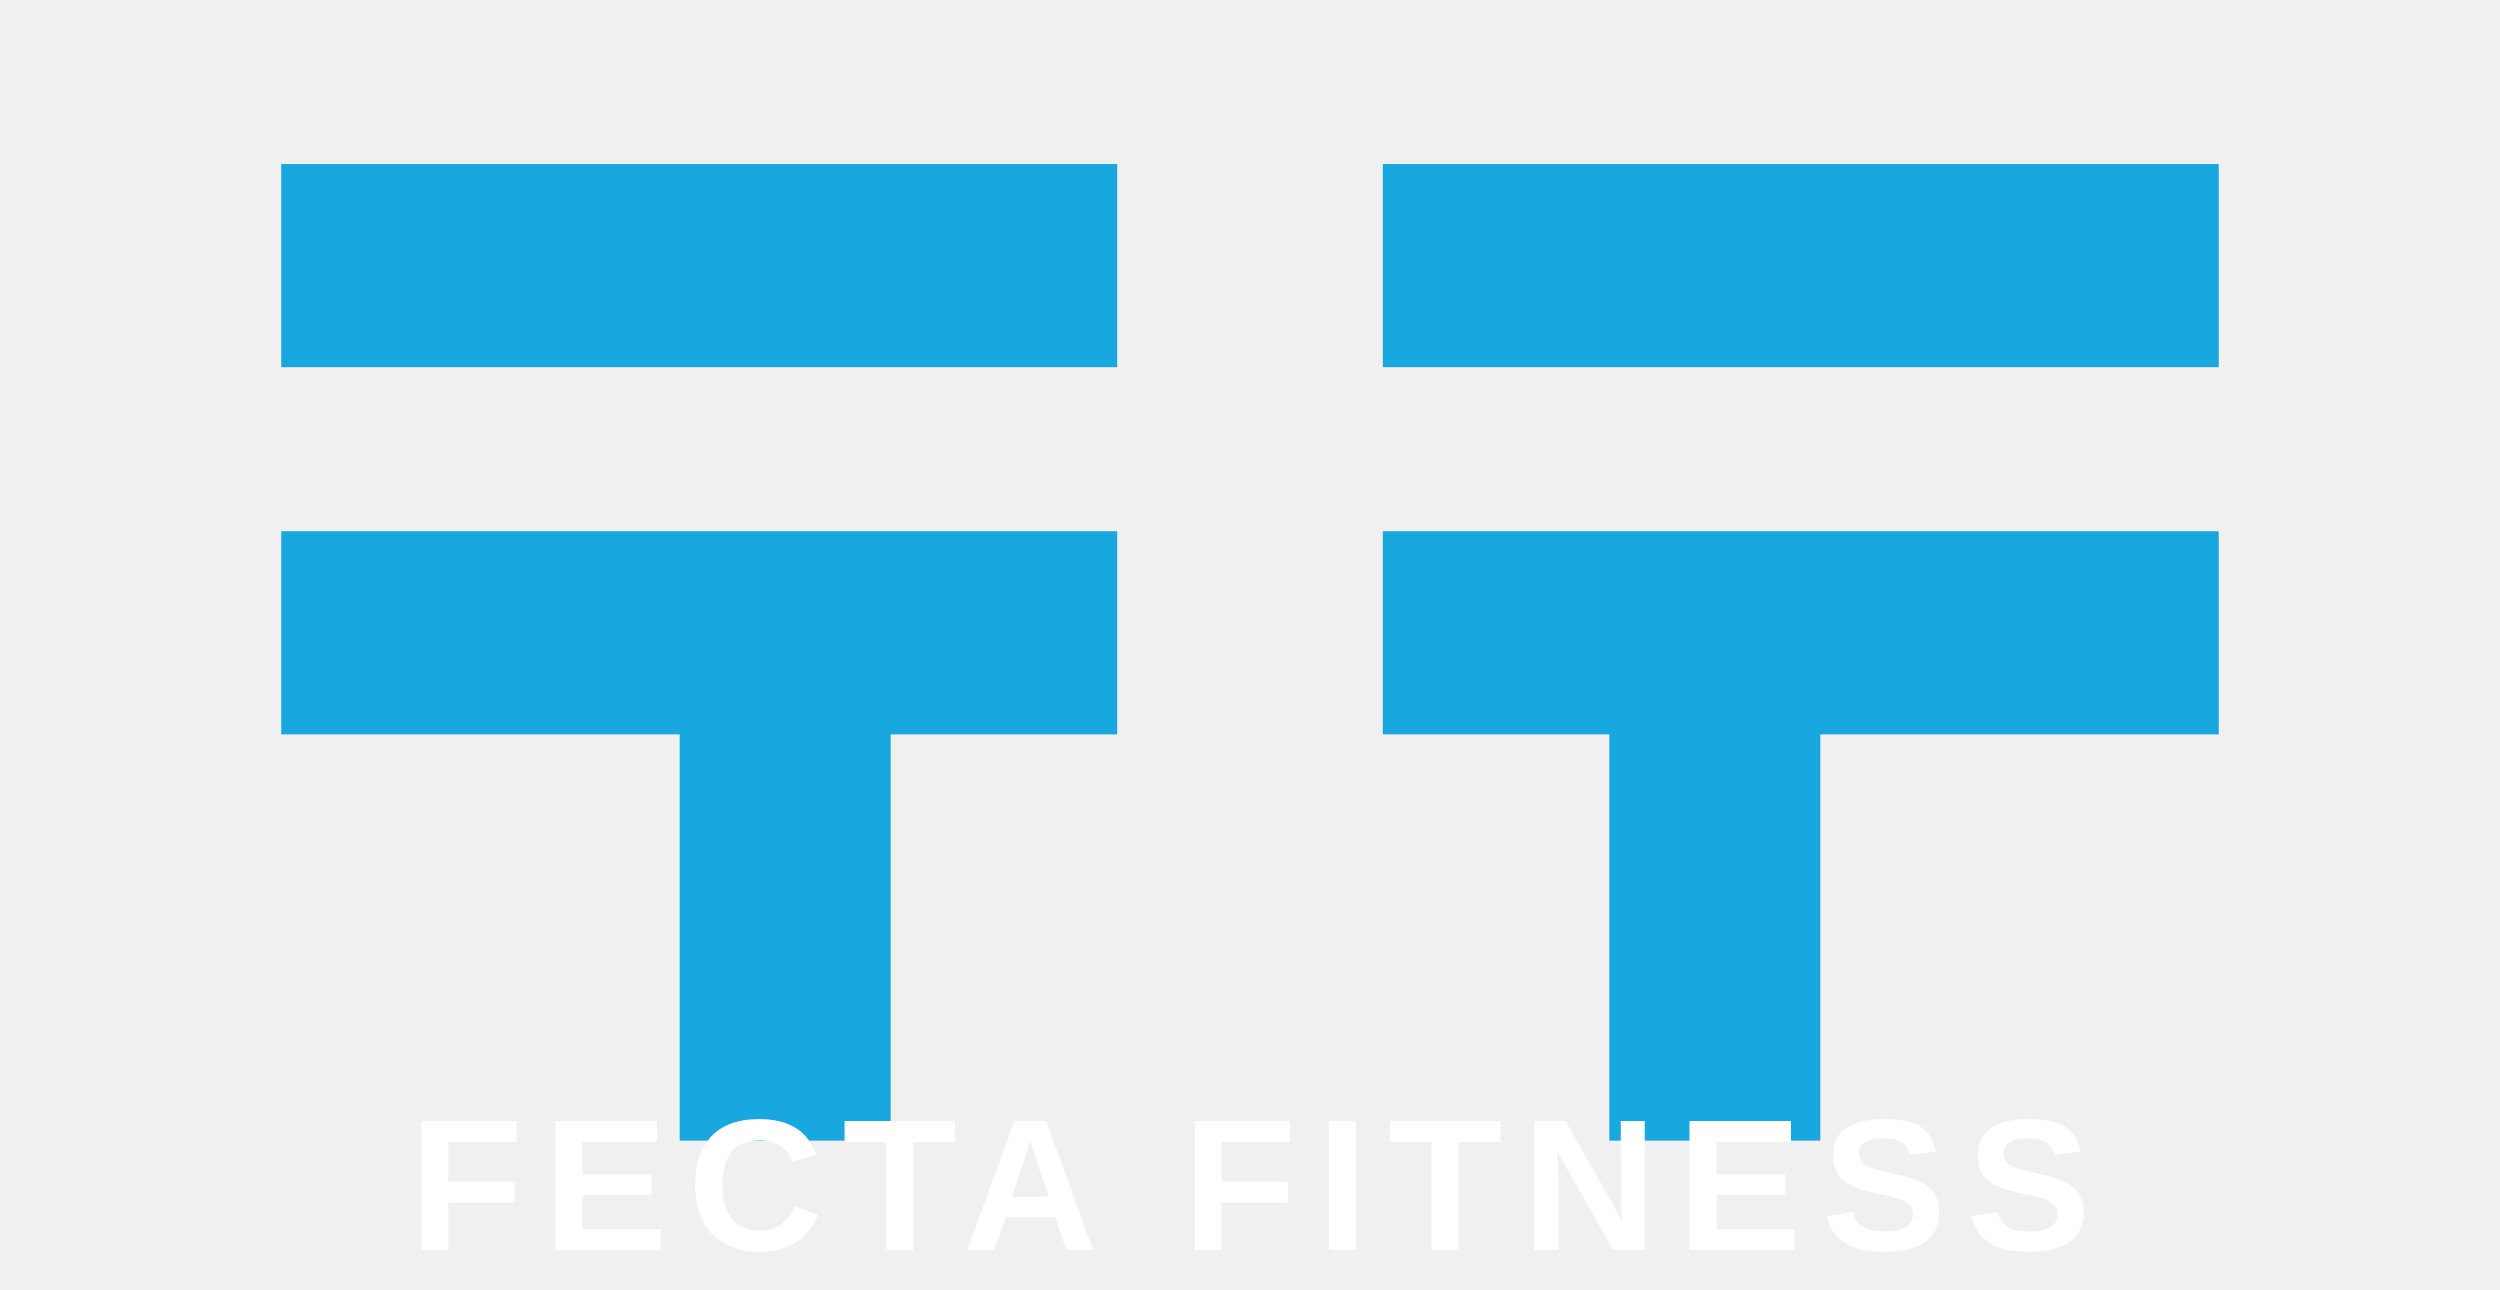
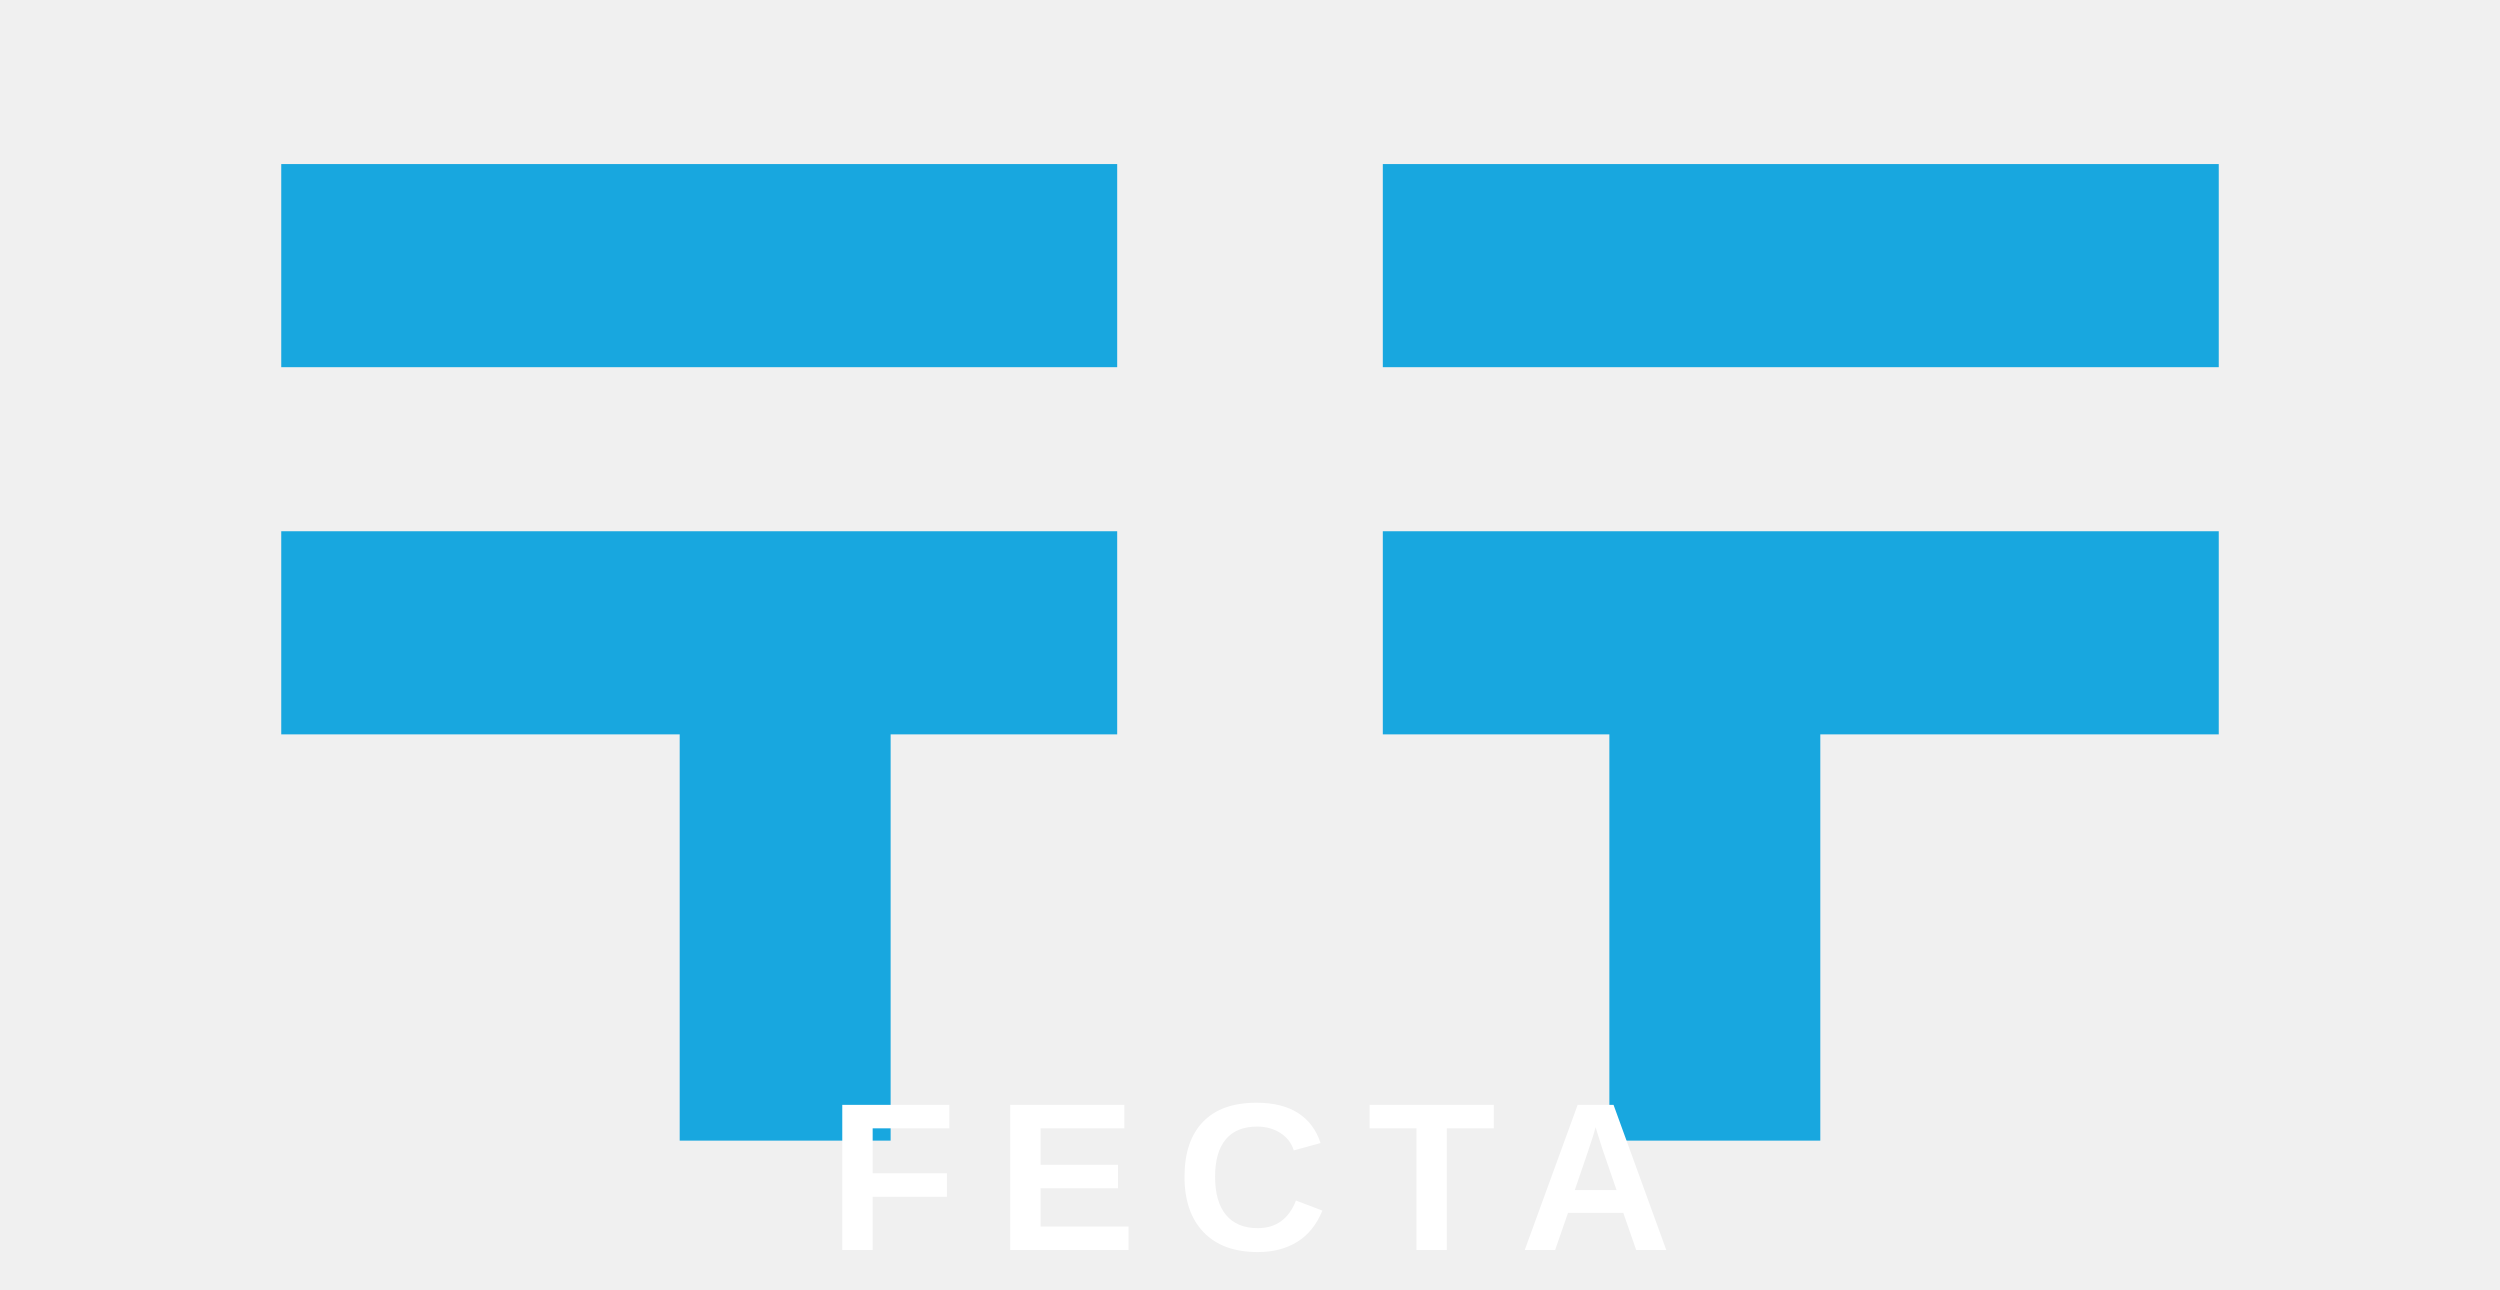
<svg xmlns="http://www.w3.org/2000/svg" viewBox="0 0 640 330" role="img" aria-labelledby="title desc">
  <g fill="#18A7DF">
    <path d="M72 42h214v52H72zM72 136h214v52h-58v104h-54V188H72z" />
    <path d="M354 42h214v52H354zM354 136h214v52H466v104h-54V188h-58z" />
  </g>
-   <text x="320" y="320" fill="#FFFFFF" font-family="Arial,Helvetica,sans-serif" font-size="48" font-weight="600" letter-spacing="5" text-anchor="middle">FECTA FITNESS</text>
+   <text x="320" y="320" fill="#FFFFFF" font-family="Arial,Helvetica,sans-serif" font-size="54" font-weight="700" letter-spacing="10" text-anchor="middle">FECTA</text>
</svg>
